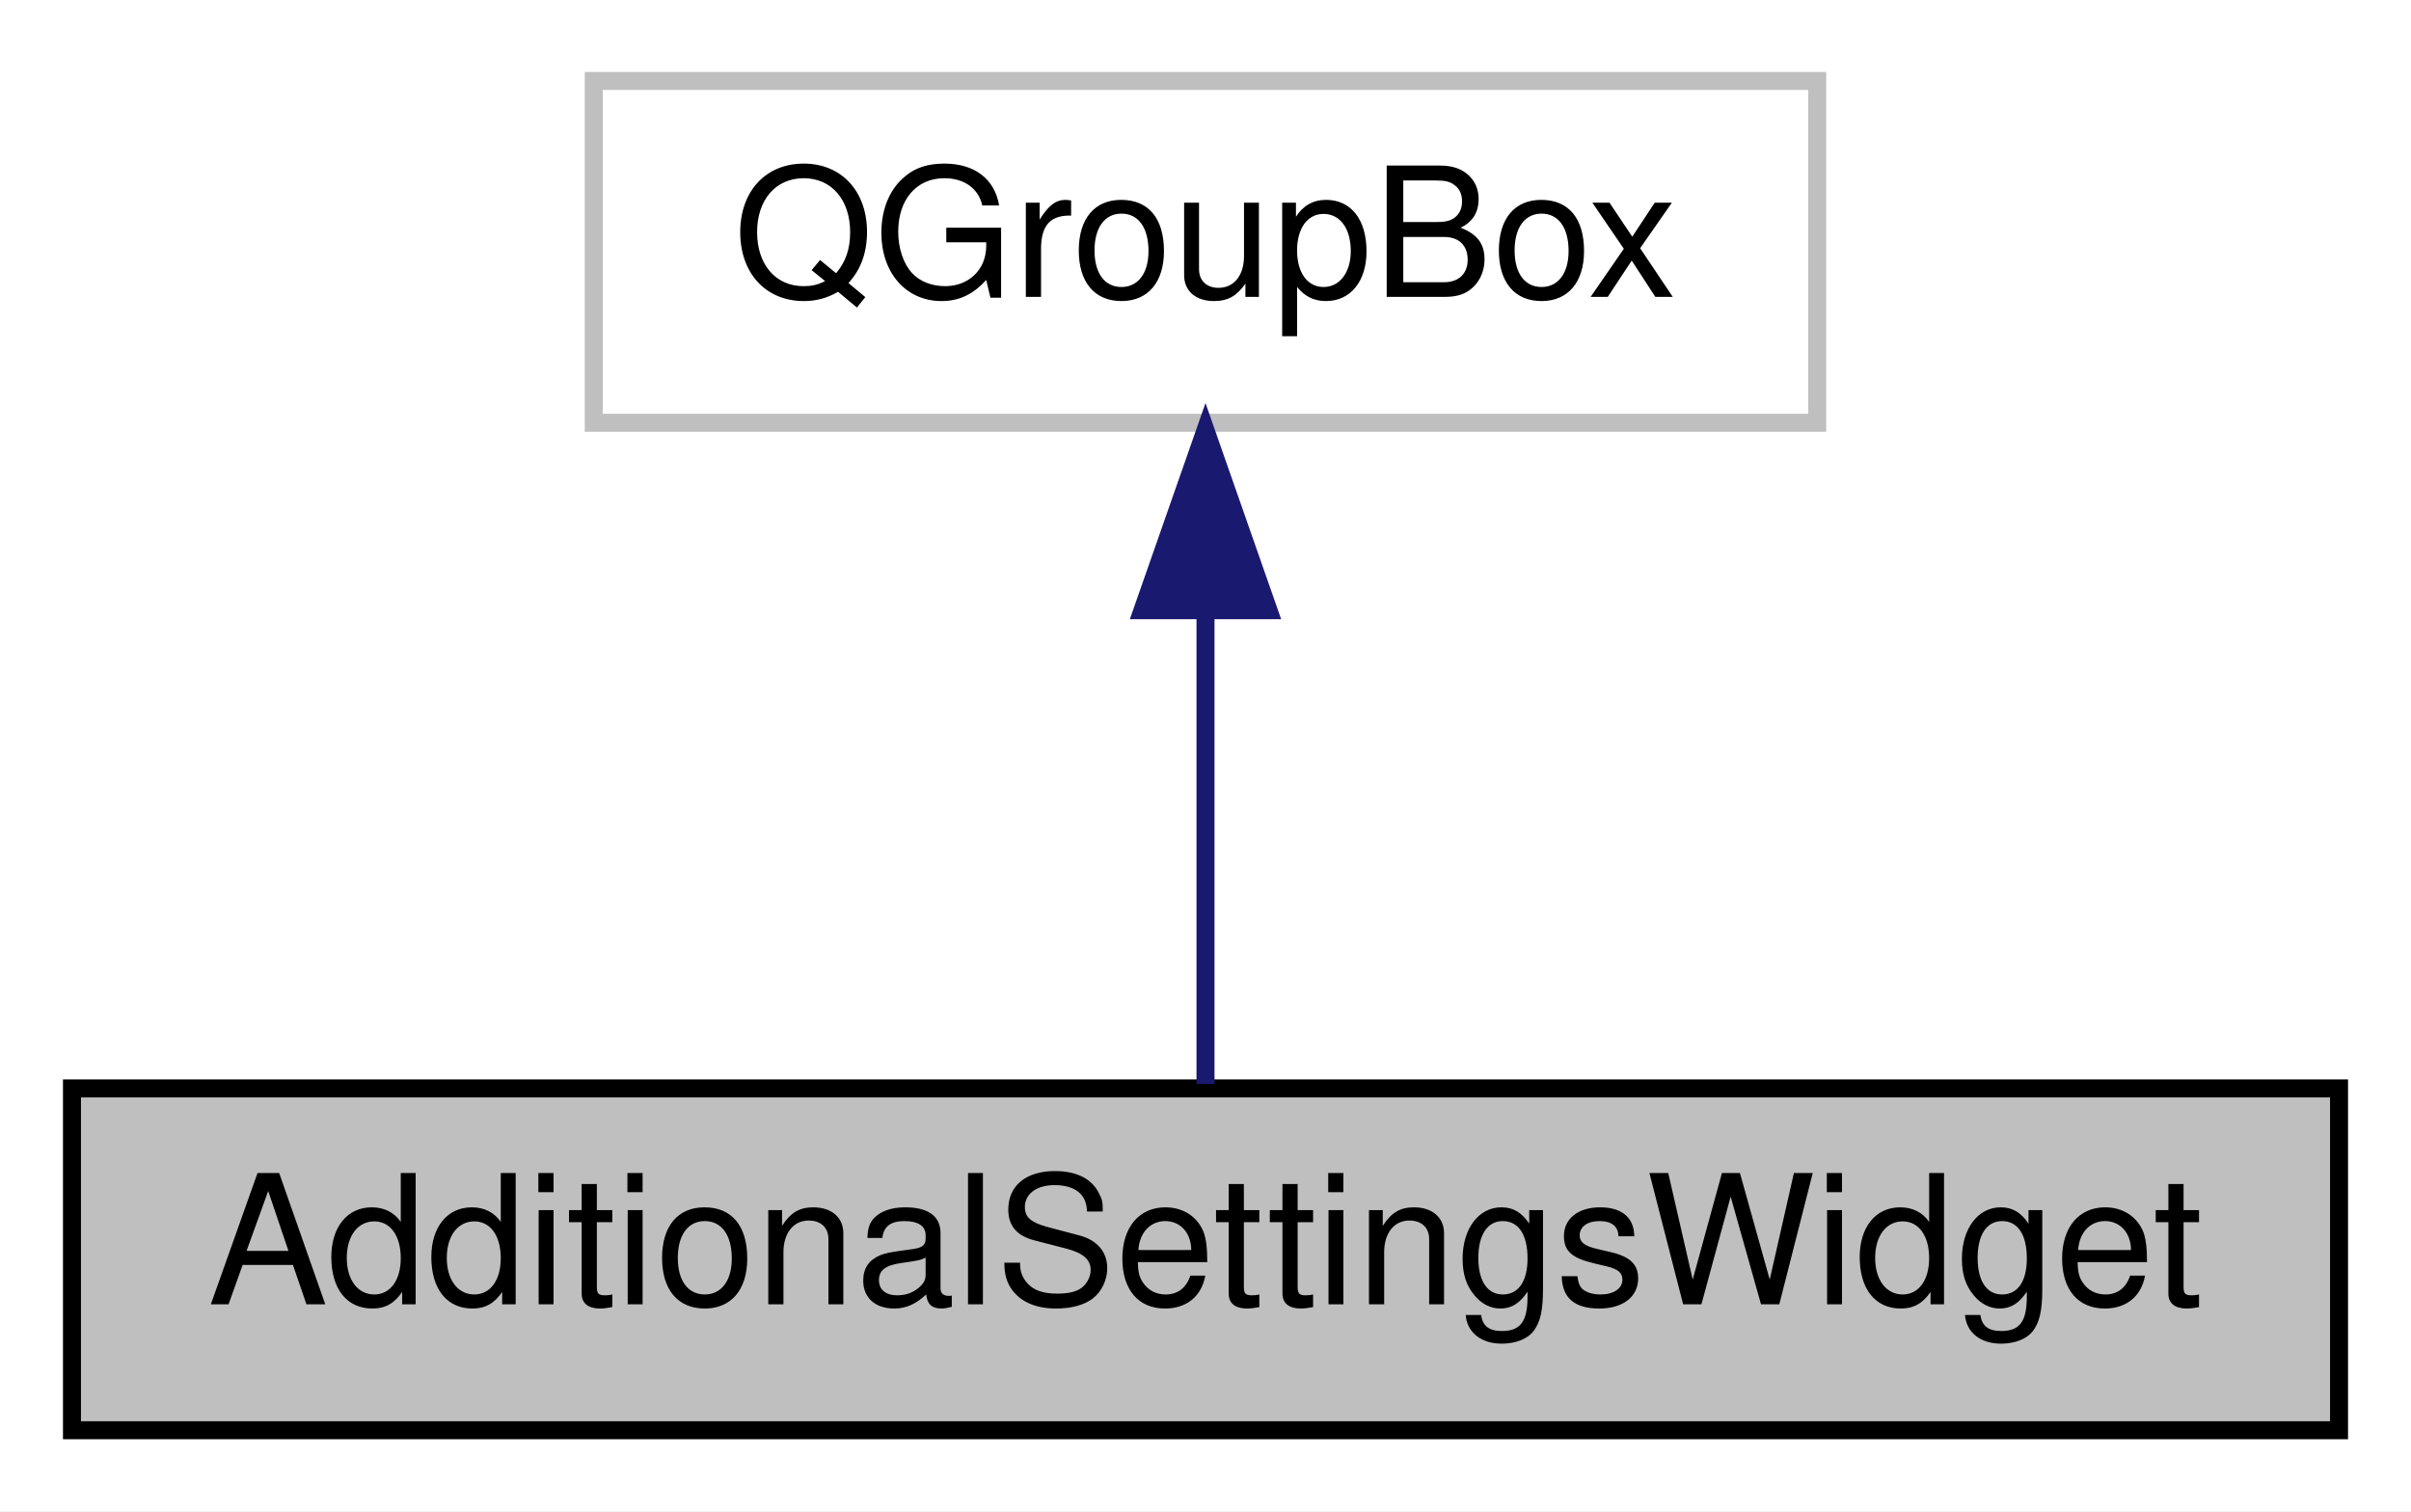
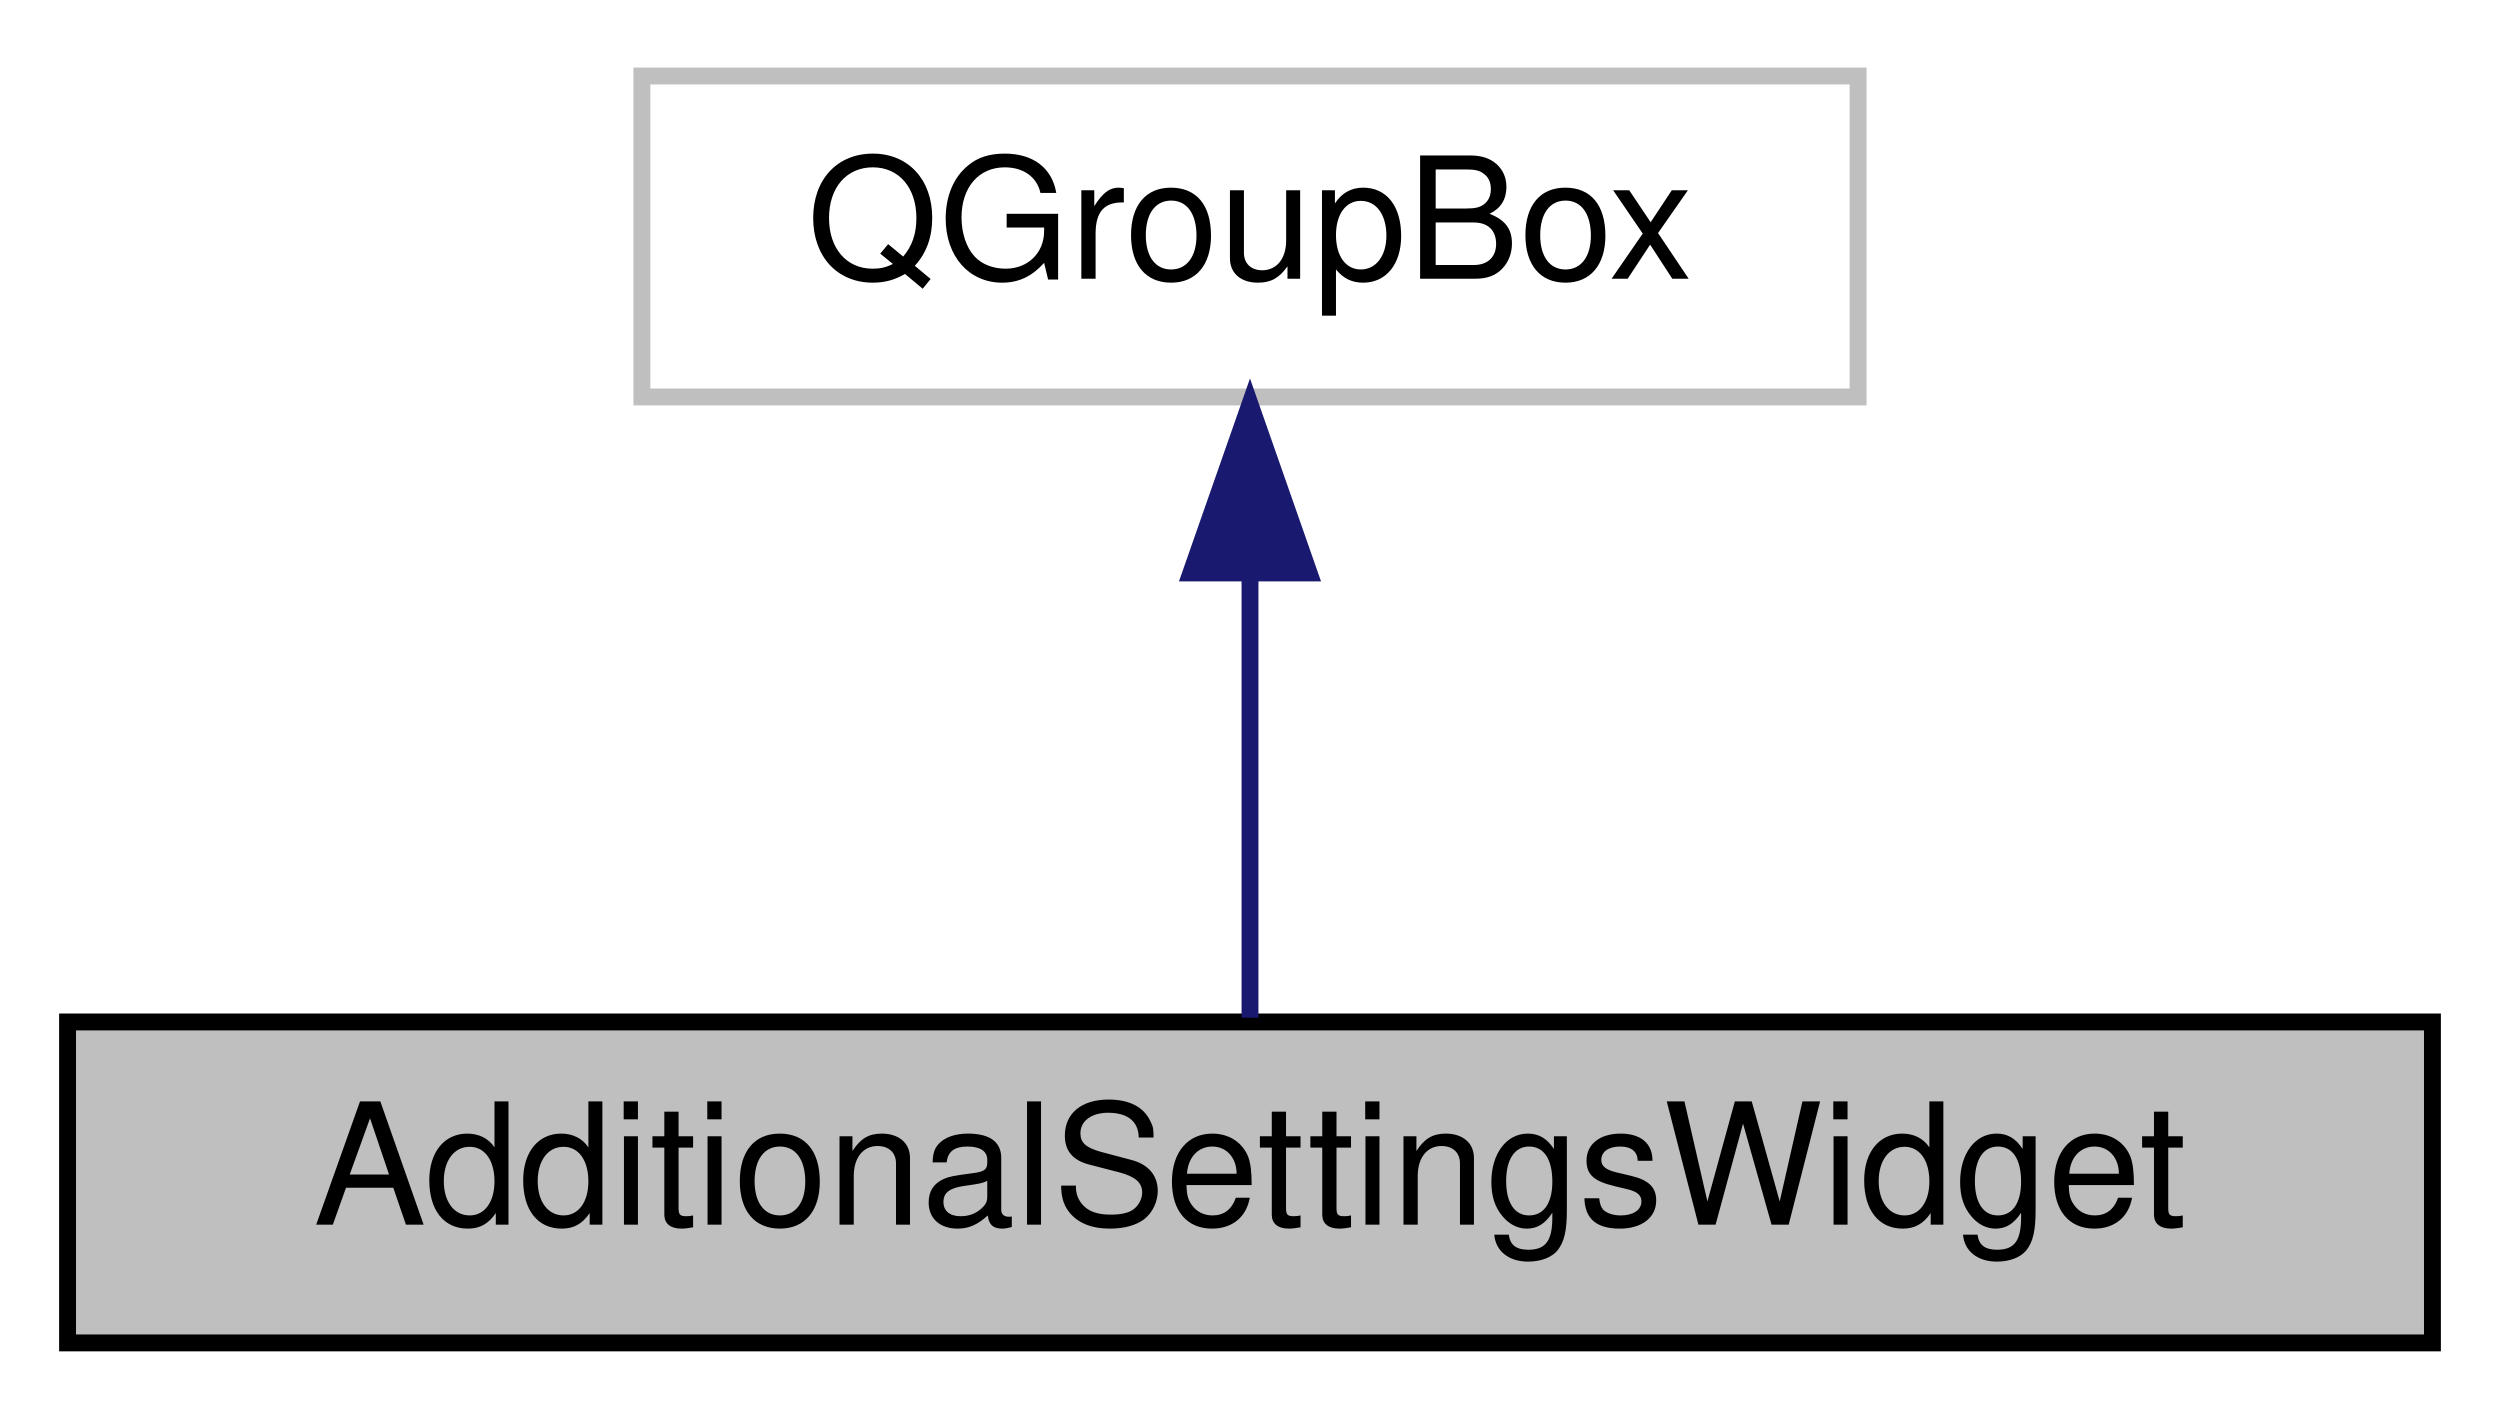
- <svg xmlns="http://www.w3.org/2000/svg" width="134pt" height="84pt" viewBox="0.00 0.00 134.00 84.00">
+ <svg xmlns="http://www.w3.org/2000/svg" width="148pt" height="84pt" viewBox="0.00 0.00 148.00 84.00">
  <g id="graph0" class="graph" transform="scale(1 1) rotate(0) translate(4 80)">
-     <polygon fill="white" stroke="none" points="-4,4 -4,-80 130,-80 130,4 -4,4" />
+     <polygon fill="white" stroke="none" points="-4,4 -4,-80 144,-80 144,4 -4,4" />
    <g id="node1" class="node">
-       <polygon fill="#bfbfbf" stroke="black" points="0,-0.5 0,-19.5 126,-19.5 126,-0.5 0,-0.5" />
-       <text text-anchor="middle" x="63" y="-7.5" font-family="Helvetica,sans-Serif" font-size="10.00">AdditionalSettingsWidget</text>
+       <polygon fill="#bfbfbf" stroke="black" points="0,-0.5 0,-19.5 140,-19.5 140,-0.5 0,-0.5" />
+       <text text-anchor="middle" x="70" y="-7.5" font-family="Helvetica,sans-Serif" font-size="10.00">AdditionalSettingsWidget</text>
    </g>
    <g id="node2" class="node">
-       <polygon fill="white" stroke="#bfbfbf" points="29,-56.5 29,-75.5 97,-75.5 97,-56.5 29,-56.5" />
-       <text text-anchor="middle" x="63" y="-63.5" font-family="Helvetica,sans-Serif" font-size="10.00">QGroupBox</text>
+       <polygon fill="white" stroke="#bfbfbf" points="34,-56.5 34,-75.5 106,-75.5 106,-56.5 34,-56.5" />
+       <text text-anchor="middle" x="70" y="-63.5" font-family="Helvetica,sans-Serif" font-size="10.00">QGroupBox</text>
    </g>
    <g id="edge1" class="edge">
-       <path fill="none" stroke="midnightblue" d="M63,-45.804C63,-36.91 63,-26.78 63,-19.751" />
-       <polygon fill="midnightblue" stroke="midnightblue" points="59.5,-46.083 63,-56.083 66.5,-46.083 59.5,-46.083" />
+       <path fill="none" stroke="midnightblue" d="M70,-45.804C70,-36.91 70,-26.78 70,-19.751" />
+       <polygon fill="midnightblue" stroke="midnightblue" points="66.5,-46.083 70,-56.083 73.5,-46.083 66.5,-46.083" />
    </g>
  </g>
</svg>
